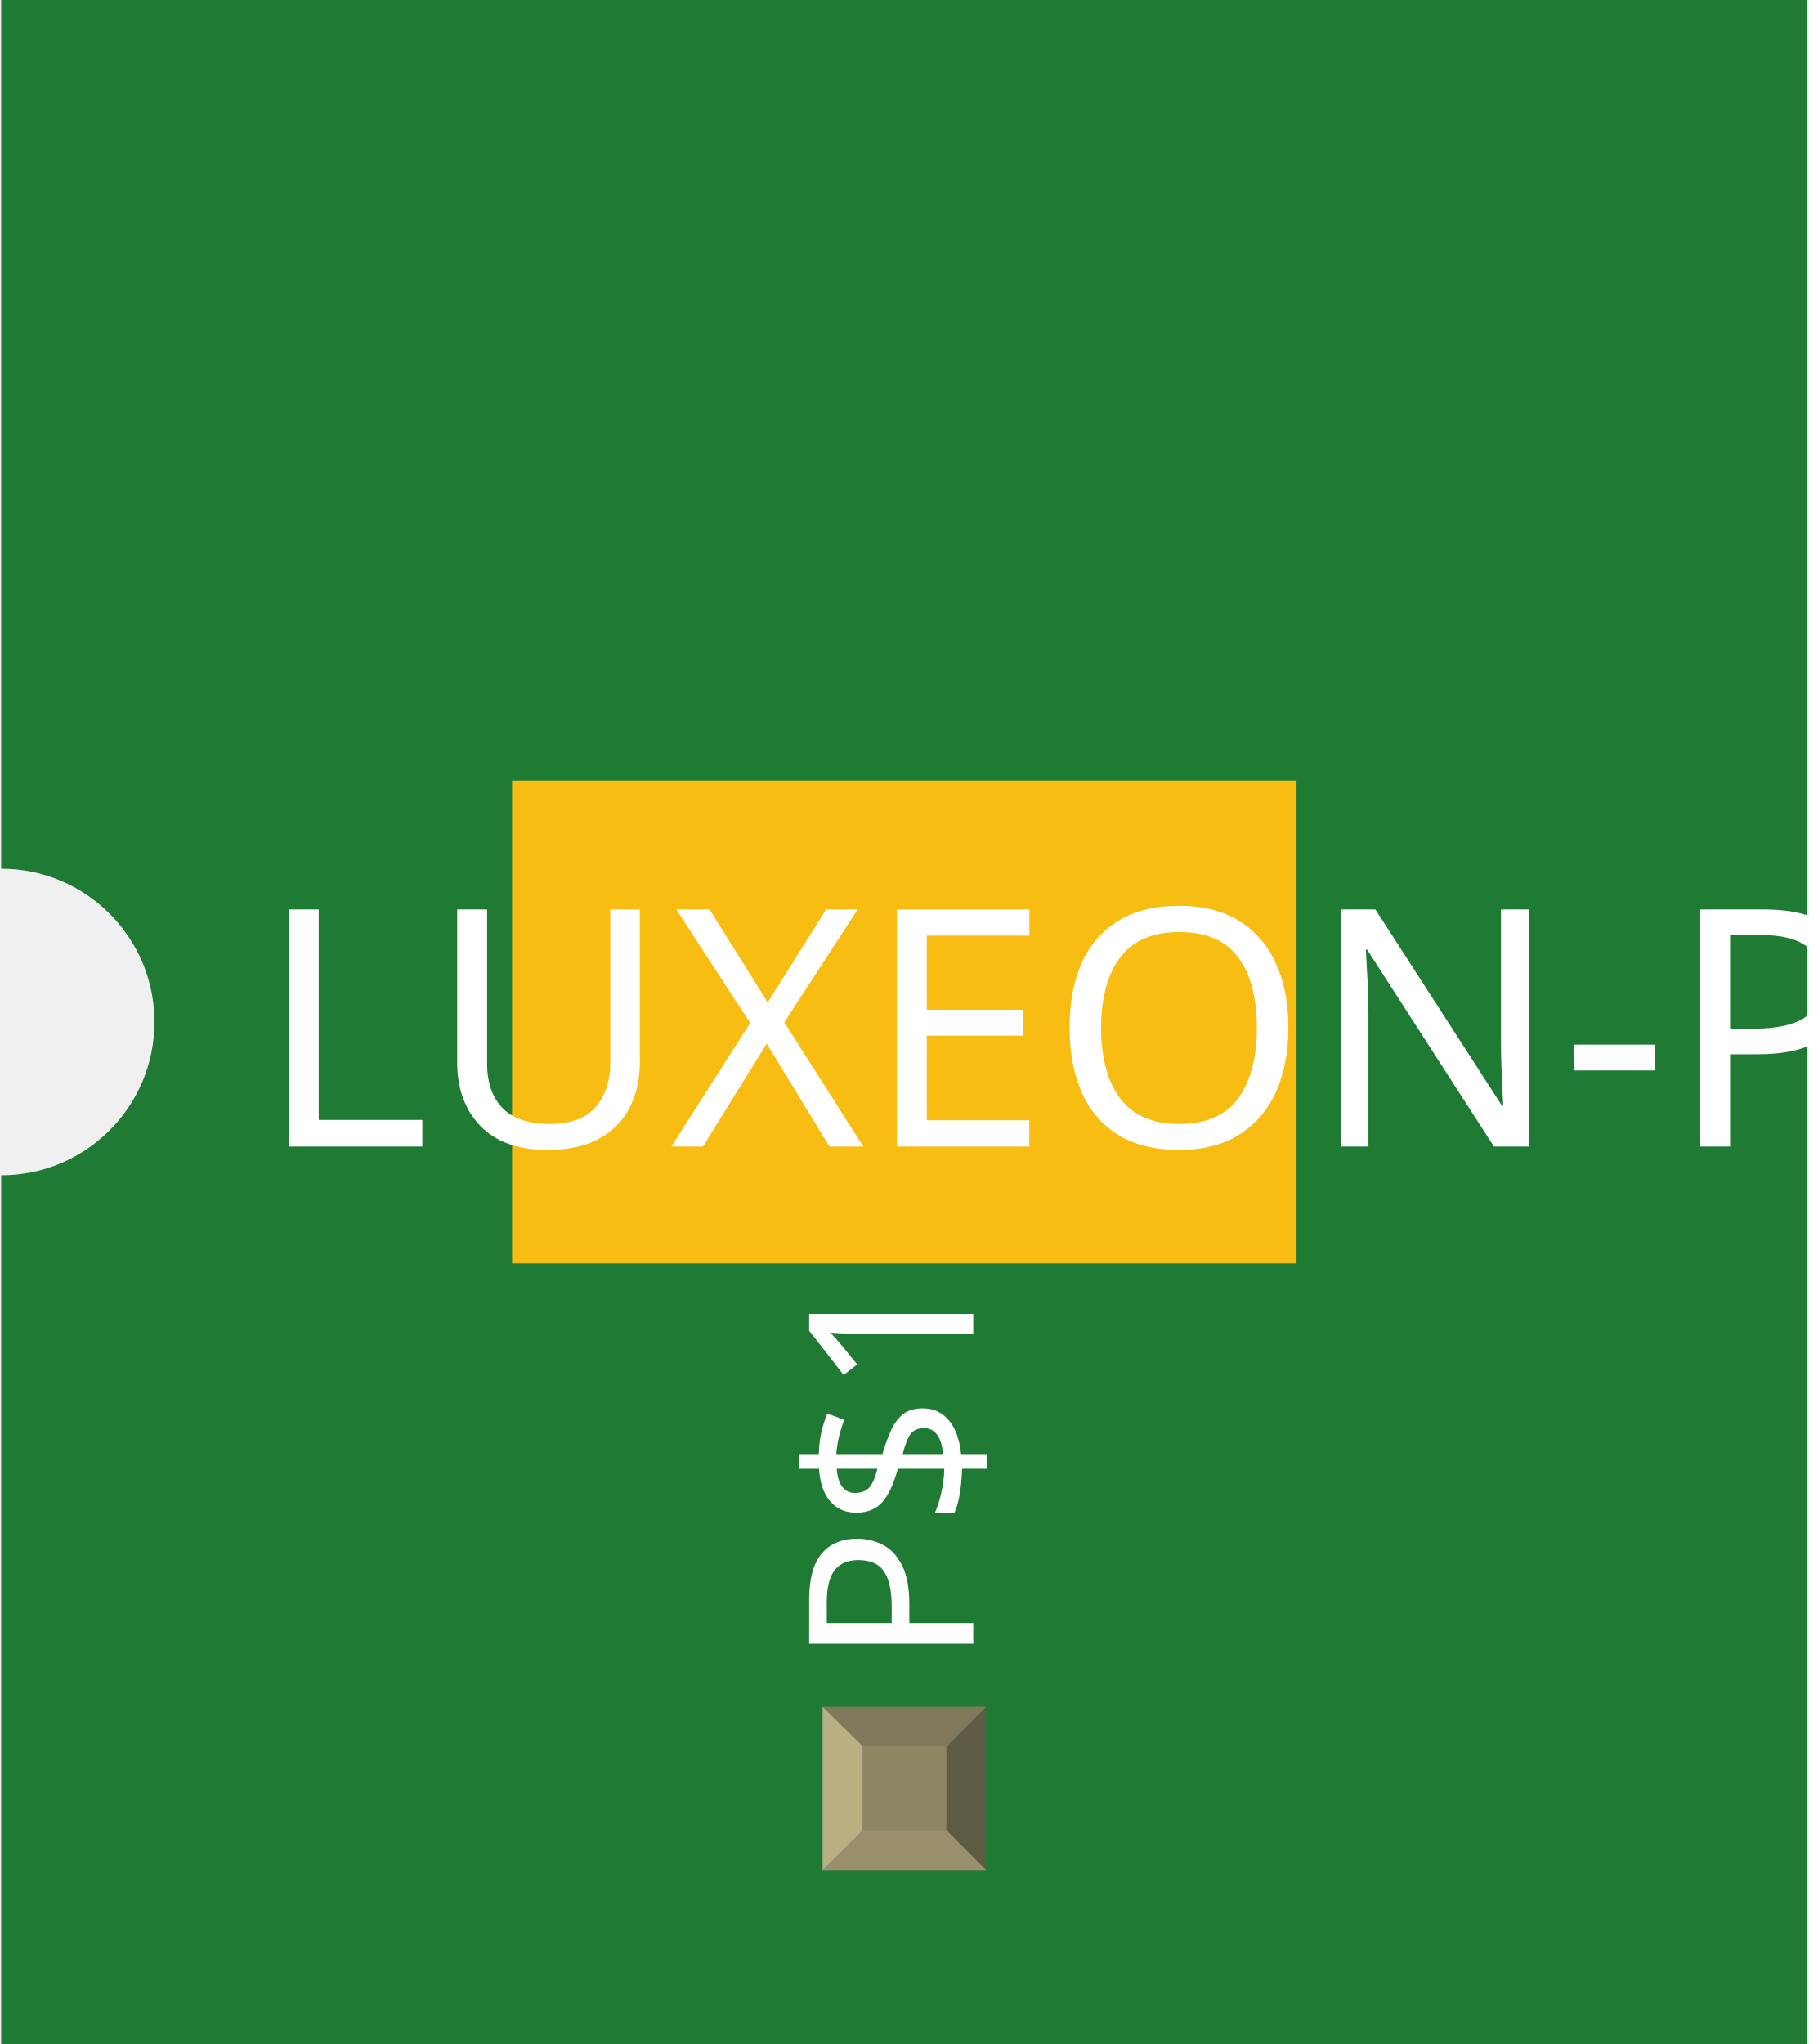
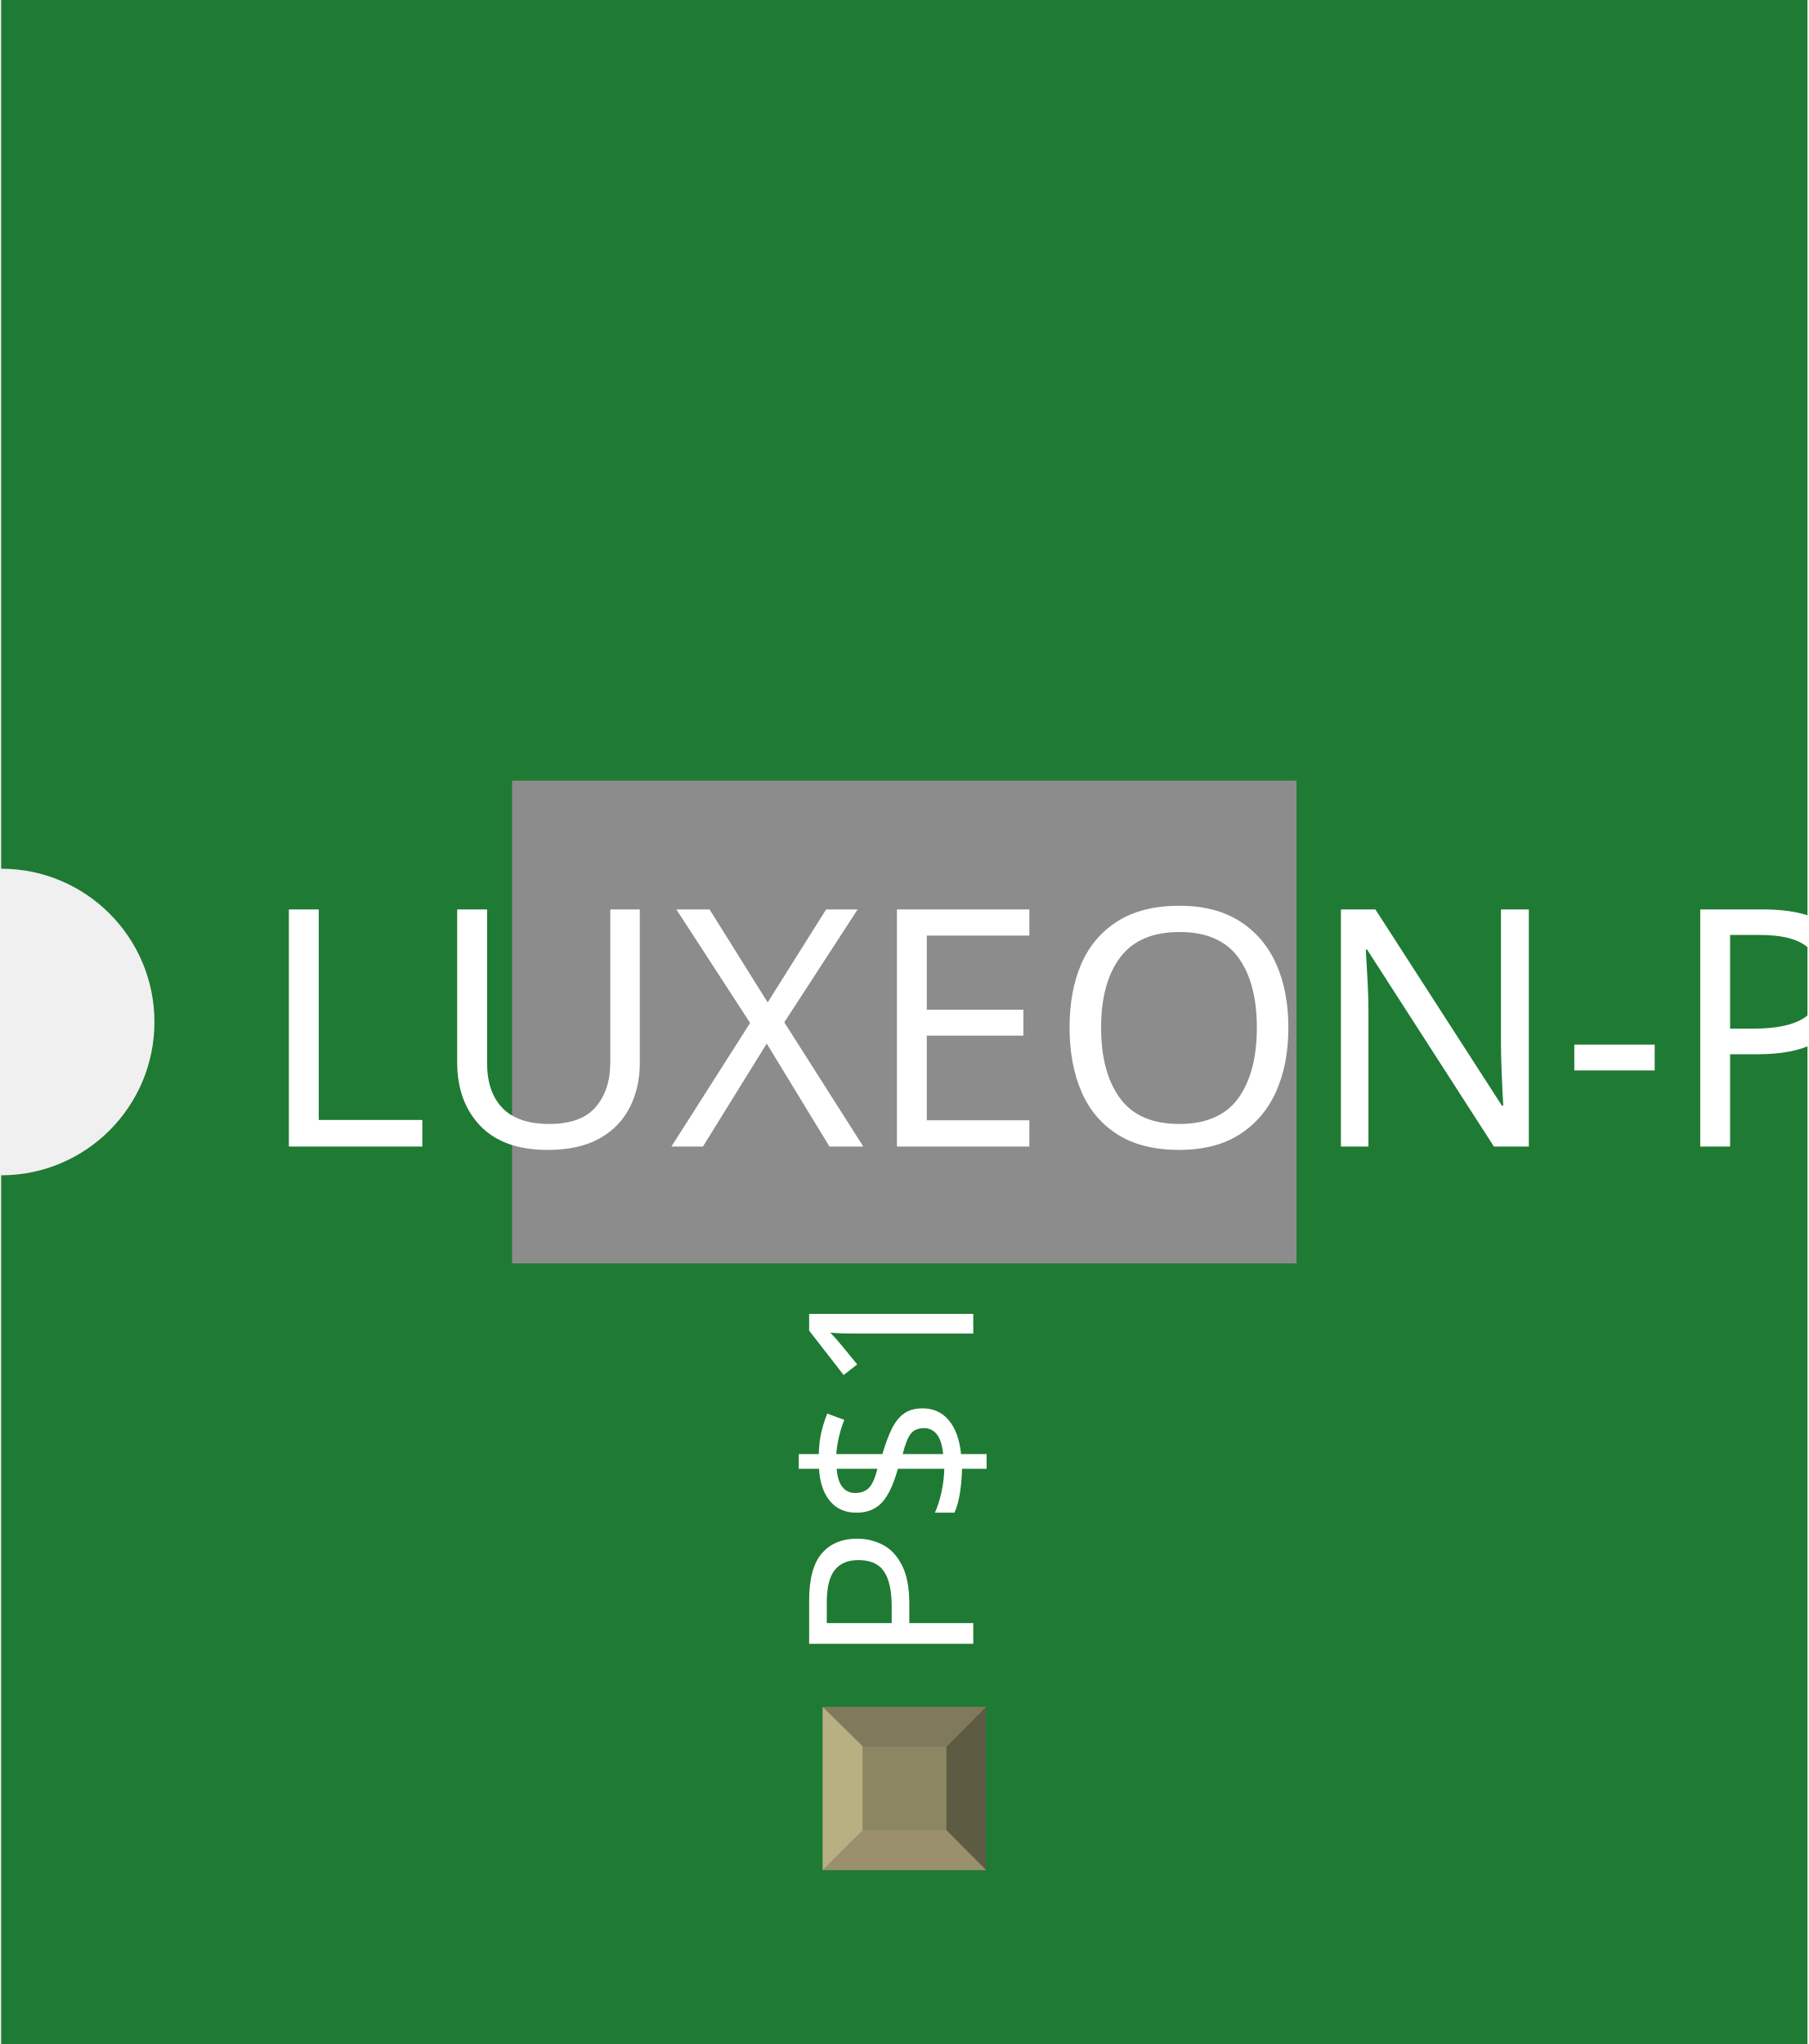
<svg xmlns="http://www.w3.org/2000/svg" width="0.354in" x="0in" version="1.2" y="0in" height="0.4in" viewBox="0 0 353.543 400" baseProfile="tiny">
  <g id="breadboard">
    <g id="icon">
      <path fill="#1F7A34" stroke="none" stroke-width="0" d="M0,0L0,170A30,30 0 0 1 0,230L0,400L353.543,400L353.543,0L0,0z" />
      <g transform="translate(100,152.756)">
-         <rect width="153.543" x="0" y="0" fill="#F7BD13" connectorname="P$1" height="94.488" stroke="none" stroke-linecap="round" stroke-width="0" />
+         <rect width="153.543" x="0" y="0" fill="#8c8c8c" connectorname="P$1" height="94.488" stroke="none" stroke-linecap="round" stroke-width="0" />
      </g>
    </g>
    <g transform="translate(160.807,334.05)">
      <rect width="31.93" x="0" y="0" fill="#8D8C8C" height="31.9" id="connector0pin" />
      <rect width="16.444" x="7.792" y="7.735" fill="#8C8663" height="16.415" />
      <polygon fill="#B8AF82" points="0,31.9,7.792,24.137,7.792,6.972,0,0" />
      <polygon fill="#80795B" points="24.208,7.763,7.903,7.763,0,0,31.93,0" />
      <polygon fill="#5E5B43" points="24.208,24.137,24.208,7.763,31.93,0,31.93,31.9" />
      <polygon fill="#9A916C" points="0,31.9,7.875,24.137,24.208,24.137,31.93,31.9" />
    </g>
  </g>
  <text x="50" y="224.375" font-family="OCRA" fill="white" text-anchor="start" stroke="none" id="label" stroke-width="0" font-size="65">LUXEON-PAD</text>
  <g transform="translate(190.272,326.05)">
    <g transform="rotate(-90)">
      <text x="0" y="0" font-family="OCRA" fill="white" text-anchor="start" stroke="none" stroke-width="0" font-size="45">P$1</text>
    </g>
  </g>
</svg>
